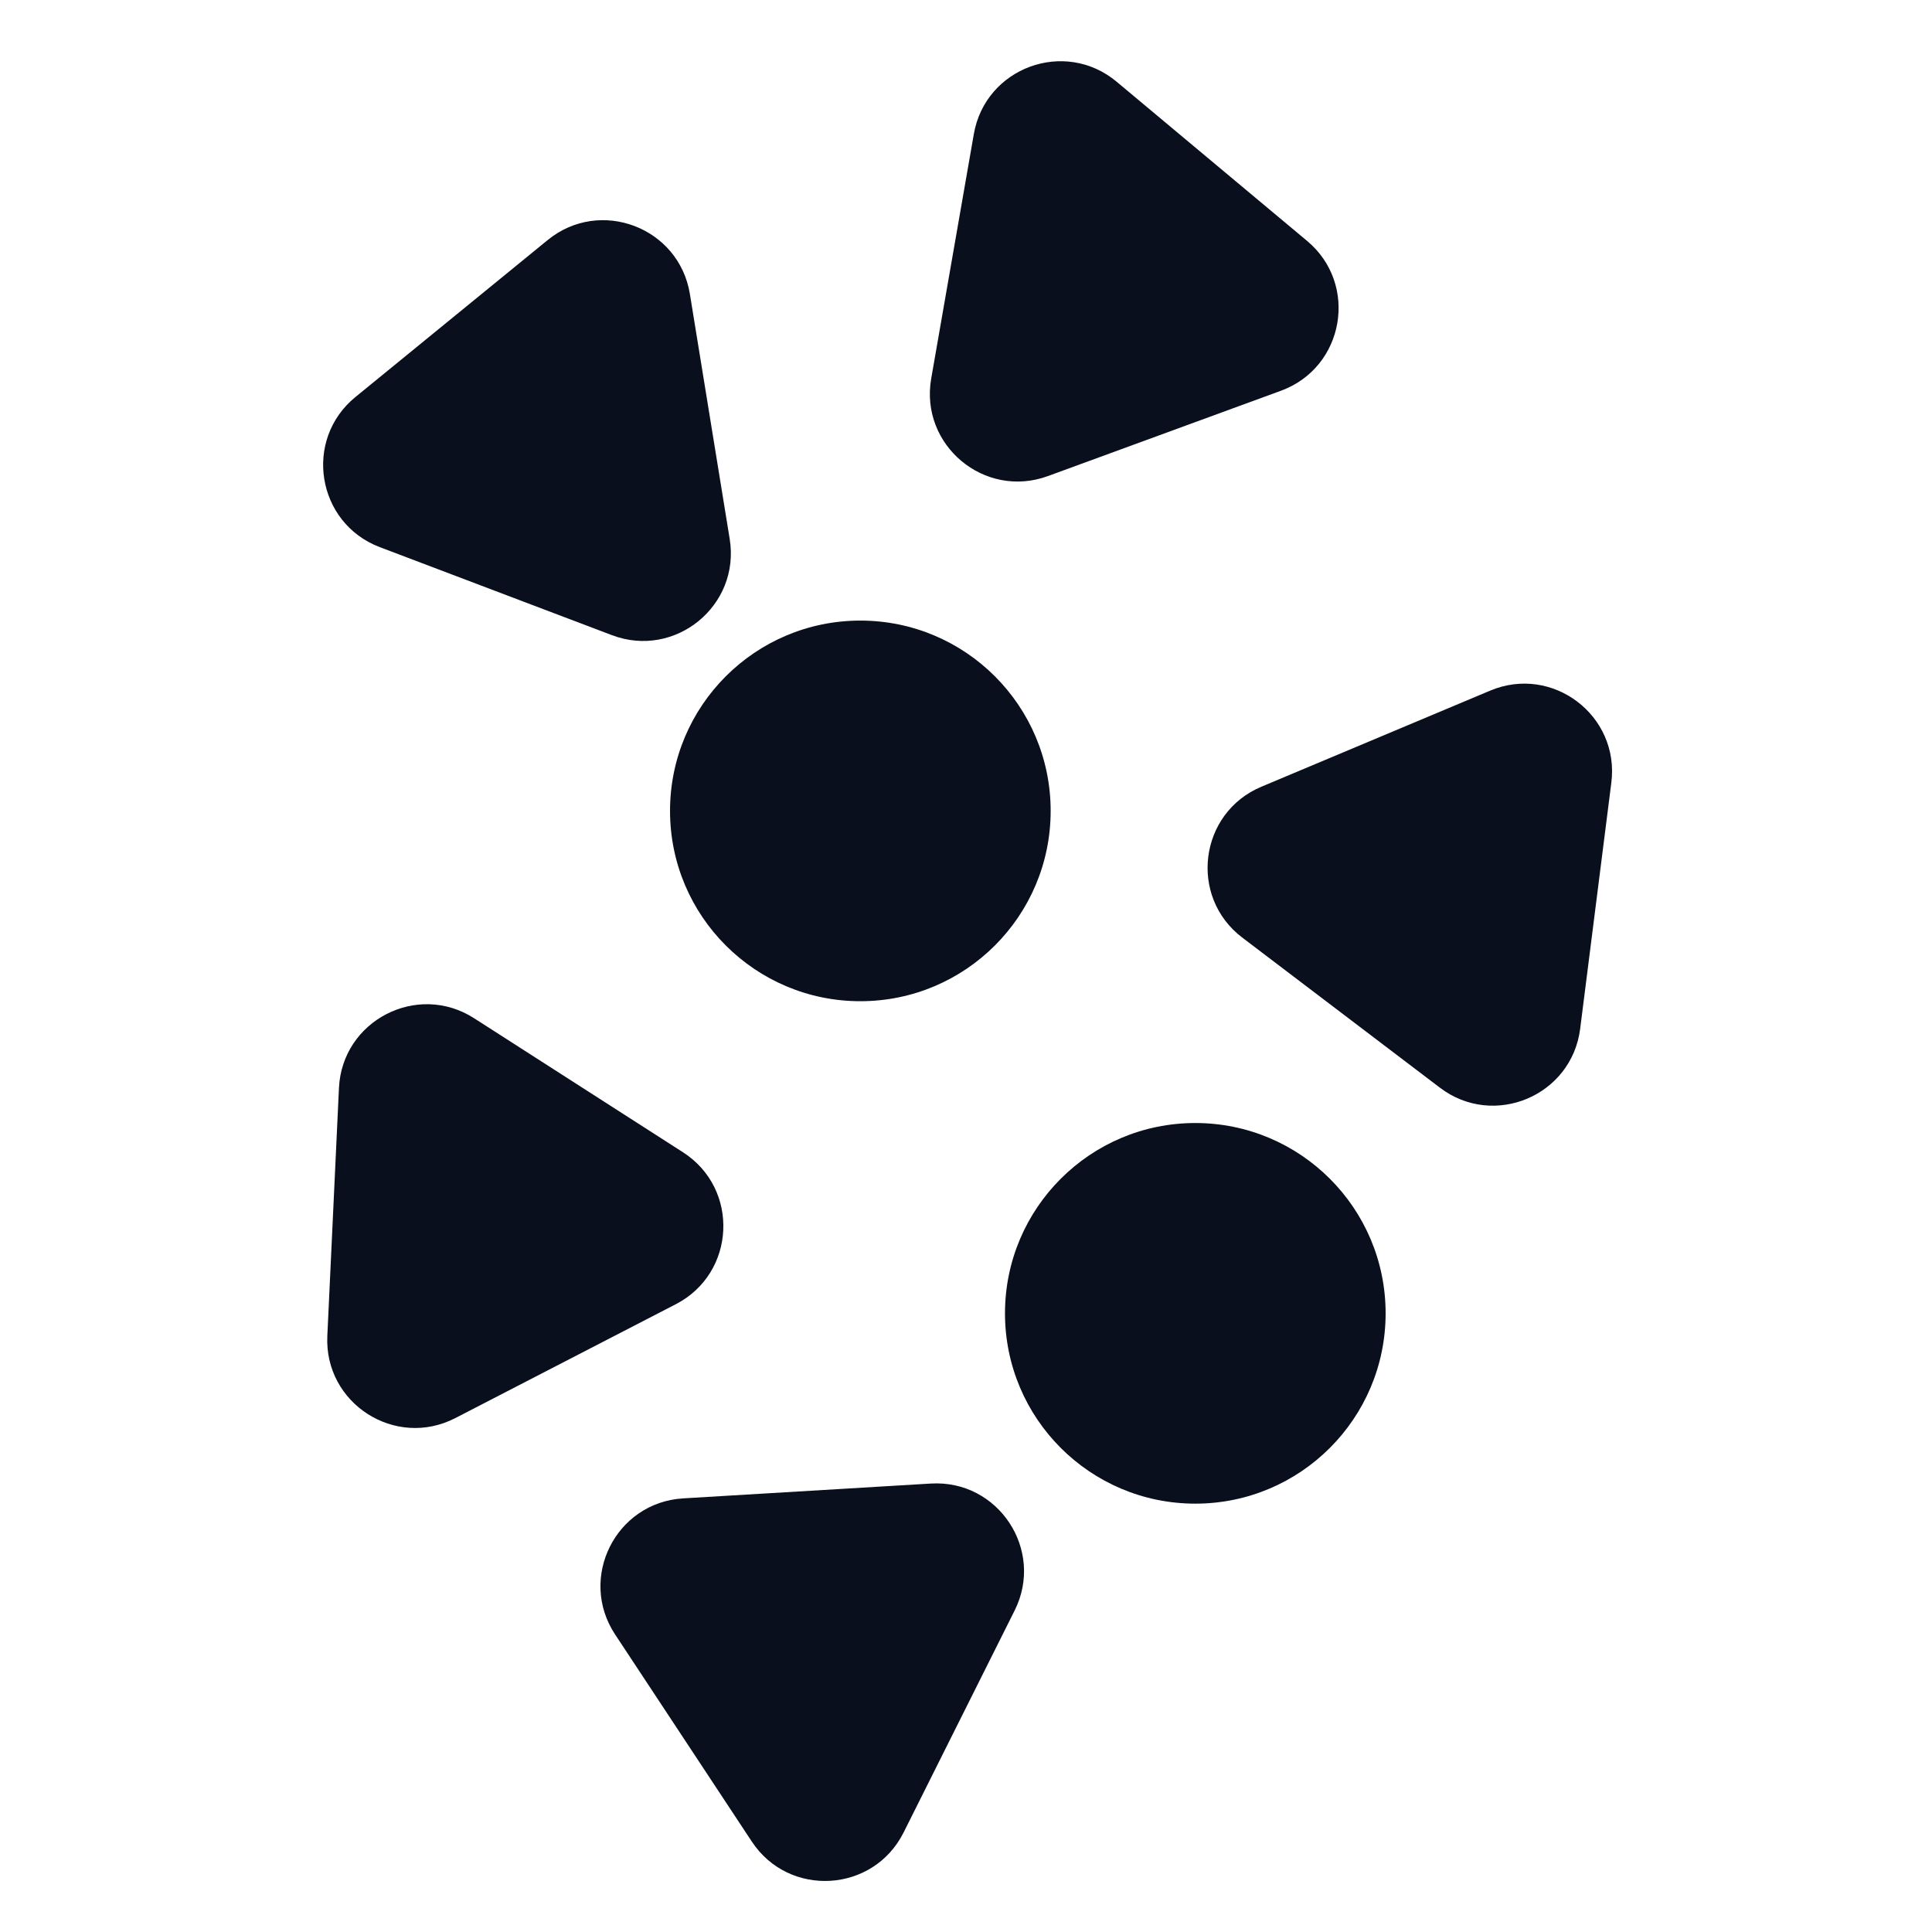
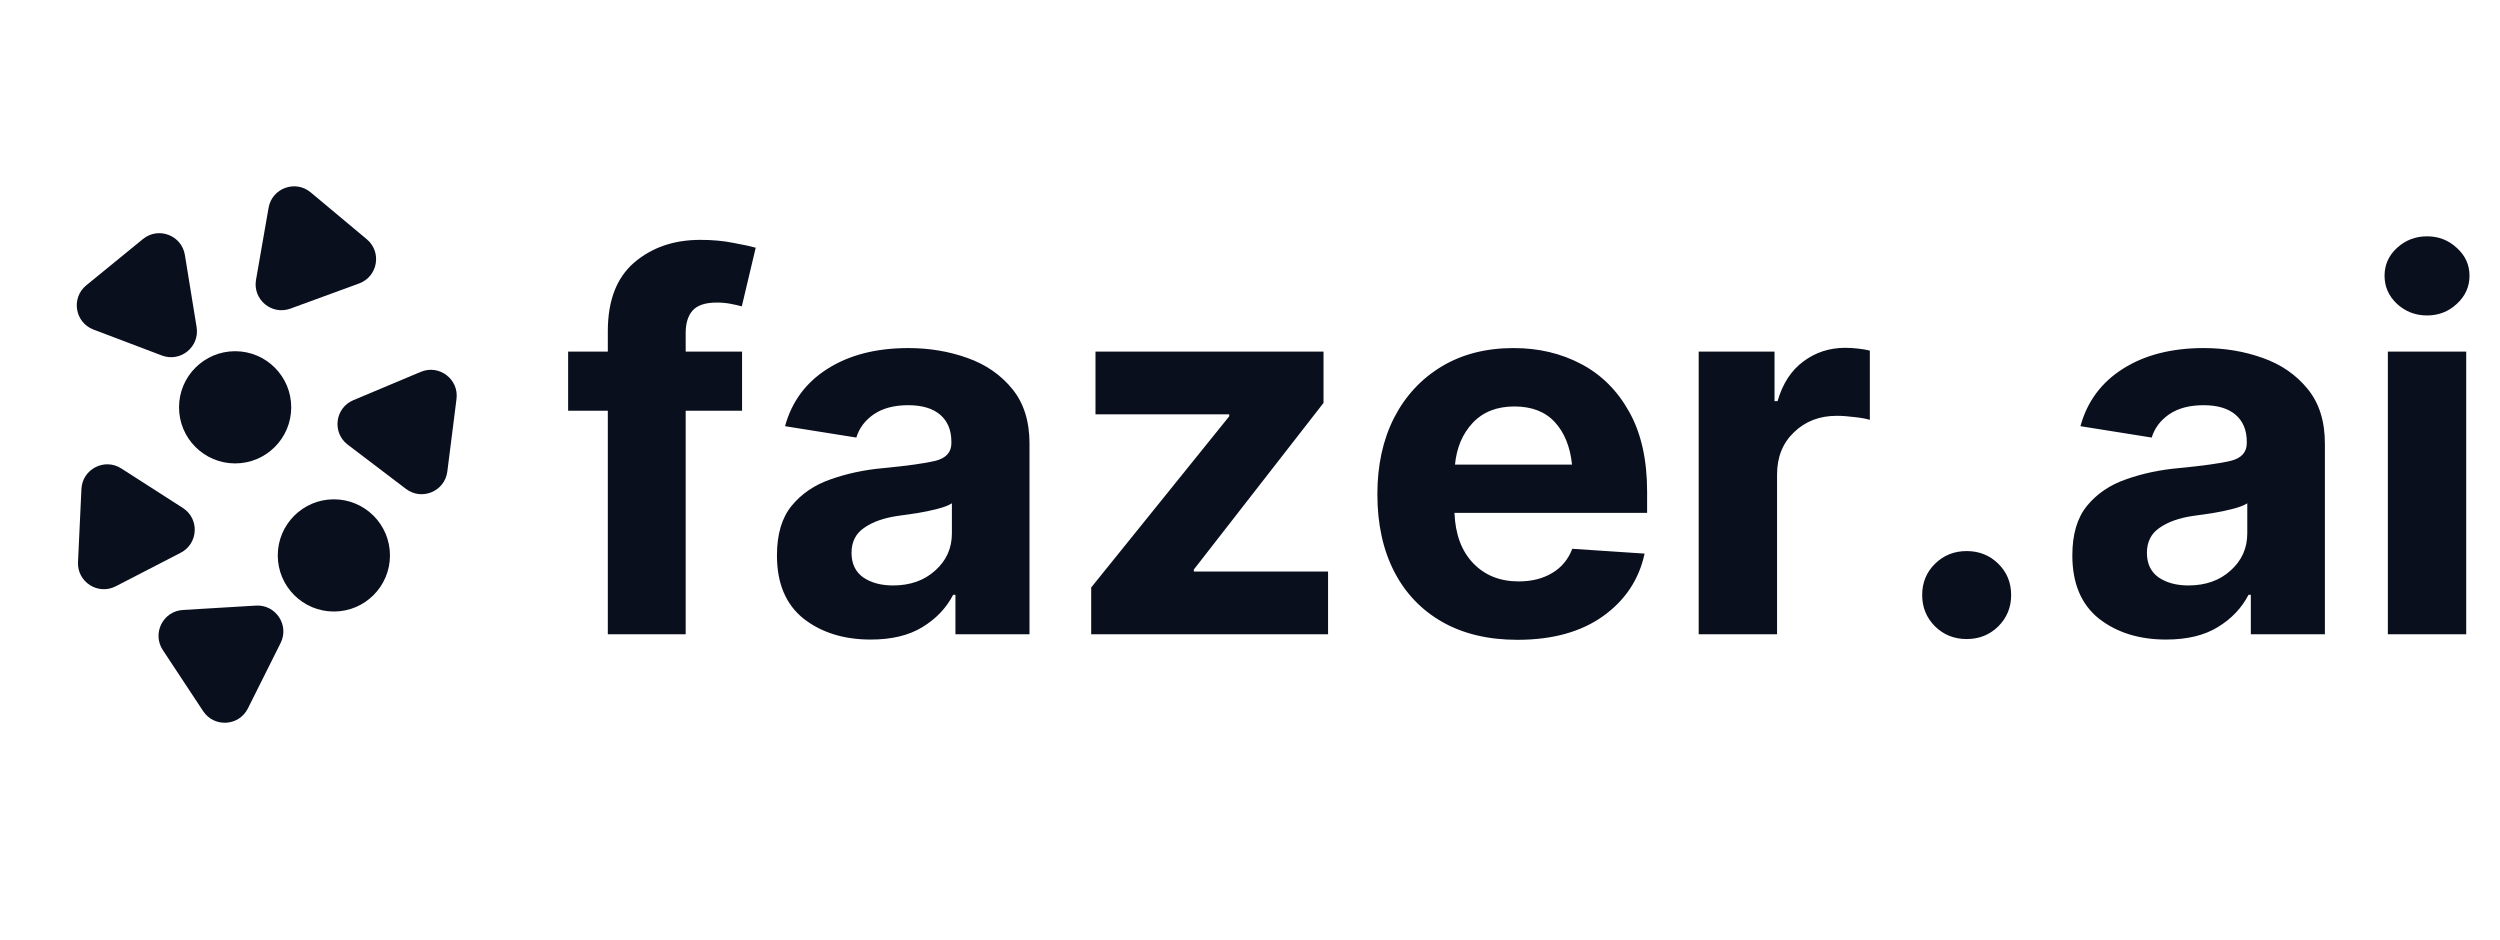
- <svg xmlns="http://www.w3.org/2000/svg" viewBox="-5 10 154 154" width="128" height="128">
-   <style>
-     .glyph { fill: #0a0f1e; }
-     @media (prefers-color-scheme: dark) {
-       .glyph { fill: #f8fafc; }
-     }
-   </style>
-   <g class="glyph">
-     <path d="M22.018 96.728C22.271 91.345 28.256 88.254 32.791 91.164L49.44 101.847C53.975 104.758 53.659 111.486 48.871 113.958L31.295 123.035C26.507 125.508 20.838 121.87 21.091 116.487L22.018 96.728Z" />
-     <path d="M44.028 140.28C41.06 135.783 44.073 129.759 49.452 129.436L69.198 128.254C74.577 127.932 78.287 133.553 75.877 138.373L67.028 156.064C64.617 160.884 57.894 161.286 54.925 156.789L44.028 140.28Z" />
-     <path d="M72.624 20.685C73.549 15.377 79.874 13.06 84.009 16.516L99.187 29.202C103.322 32.657 102.165 39.293 97.105 41.146L78.53 47.948C73.47 49.801 68.302 45.481 69.227 40.172L72.624 20.685Z" />
-     <path d="M25.277 53.614C20.238 51.703 19.158 45.054 23.332 41.646L38.654 29.135C42.828 25.727 49.126 28.116 49.991 33.434L53.164 52.96C54.029 58.278 48.811 62.538 43.773 60.628L25.277 53.614Z" />
-     <path d="M94.024 84.737C89.732 81.478 90.578 74.796 95.546 72.709L113.784 65.049C118.752 62.962 124.116 67.036 123.44 72.382L120.955 92.006C120.278 97.352 114.068 99.961 109.777 96.701L94.024 84.737Z" />
-     <circle cx="63.578" cy="74.637" r="15.17" />
-     <circle cx="90.278" cy="114.686" r="15.17" />
-   </g>
+ <svg xmlns="http://www.w3.org/2000/svg" width="338" height="127" viewBox="0 0 676 253" fill="none">
+   <style>svg{color:#0a0f1e}@media(prefers-color-scheme:dark){svg{color:#f8fafc}}</style>
+   <path d="M164.354 171V110.57H153.622V94.574H164.354V89.037C164.354 80.788 166.724 74.613 171.464 70.512C176.249 66.41 182.219 64.359 189.374 64.359C192.655 64.359 195.64 64.633 198.329 65.18C201.063 65.681 203.069 66.114 204.345 66.478L200.585 82.338C199.765 82.11 198.762 81.882 197.577 81.654C196.392 81.426 195.139 81.312 193.817 81.312C190.718 81.312 188.531 82.042 187.255 83.5C186.024 84.913 185.409 86.918 185.409 89.516V94.574H200.653V110.57H185.409V171H164.354ZM235.448 172.436C228.157 172.436 222.095 170.544 217.265 166.762C212.479 162.934 210.087 157.237 210.087 149.672C210.087 143.975 211.409 139.509 214.052 136.273C216.741 132.992 220.272 130.6 224.647 129.096C229.022 127.546 233.716 126.544 238.729 126.088C245.383 125.45 250.123 124.789 252.948 124.105C255.819 123.376 257.255 121.781 257.255 119.32V118.979C257.255 115.834 256.252 113.396 254.247 111.664C252.242 109.932 249.348 109.066 245.565 109.066C241.783 109.066 238.684 109.887 236.269 111.527C233.899 113.168 232.326 115.264 231.552 117.816L212.274 114.74C214.097 108.087 217.925 102.914 223.759 99.223C229.638 95.486 236.929 93.617 245.634 93.617C251.285 93.617 256.594 94.506 261.562 96.283C266.575 98.061 270.631 100.863 273.729 104.691C276.828 108.474 278.378 113.396 278.378 119.457V171H258.349V160.336H257.733C255.865 163.936 253.085 166.853 249.394 169.086C245.748 171.319 241.099 172.436 235.448 172.436ZM230.253 148.988C230.253 151.905 231.301 154.115 233.397 155.619C235.539 157.077 238.228 157.807 241.464 157.807C246.112 157.807 249.918 156.462 252.88 153.773C255.888 151.085 257.392 147.735 257.392 143.725V135.59C256.571 136.137 255.272 136.638 253.495 137.094C251.763 137.549 249.918 137.937 247.958 138.256C245.998 138.529 244.244 138.78 242.694 139.008C238.957 139.555 235.95 140.626 233.671 142.221C231.392 143.77 230.253 146.026 230.253 148.988ZM295.058 171V158.354L332.382 112.074V111.527H296.22V94.574H357.88V108.451L322.812 153.5V154.047H359.11V171H295.058ZM410.312 172.504C402.473 172.504 395.728 170.909 390.077 167.719C384.426 164.529 380.074 159.994 377.021 154.115C373.967 148.191 372.44 141.195 372.44 133.129C372.44 125.29 373.944 118.409 376.952 112.484C380.006 106.56 384.289 101.934 389.804 98.607C395.318 95.281 401.812 93.617 409.286 93.617C416.031 93.617 422.115 95.053 427.538 97.924C433.007 100.795 437.336 105.102 440.526 110.844C443.762 116.586 445.38 123.786 445.38 132.445V138.188H393.29C393.518 143.975 395.204 148.51 398.349 151.791C401.493 155.072 405.595 156.713 410.653 156.713C414.162 156.713 417.17 155.961 419.677 154.457C422.229 152.953 424.052 150.766 425.146 147.895L444.696 149.193C443.192 156.212 439.433 161.863 433.417 166.146C427.447 170.385 419.745 172.504 410.312 172.504ZM393.427 125.131H425.077C424.576 120.3 423.026 116.472 420.429 113.646C417.831 110.821 414.185 109.408 409.491 109.408C404.752 109.408 400.992 110.889 398.212 113.852C395.478 116.768 393.882 120.528 393.427 125.131ZM459.325 171V94.574H479.833V107.973H480.653C482.021 103.233 484.345 99.656 487.626 97.24C490.907 94.779 494.69 93.549 498.974 93.549C500.022 93.549 501.161 93.617 502.392 93.754C503.622 93.891 504.693 94.073 505.604 94.301V113.031C504.602 112.712 503.212 112.462 501.435 112.279C499.703 112.051 498.108 111.938 496.649 111.938C492.001 111.938 488.15 113.419 485.097 116.381C482.043 119.298 480.517 123.103 480.517 127.797V171H459.325ZM531.786 172.299C528.414 172.299 525.565 171.16 523.241 168.881C520.917 166.557 519.755 163.731 519.755 160.404C519.755 157.032 520.917 154.206 523.241 151.928C525.565 149.649 528.414 148.51 531.786 148.51C535.159 148.51 538.007 149.649 540.331 151.928C542.655 154.206 543.817 157.032 543.817 160.404C543.817 163.731 542.655 166.557 540.331 168.881C538.007 171.16 535.159 172.299 531.786 172.299ZM585.722 172.436C578.43 172.436 572.369 170.544 567.538 166.762C562.753 162.934 560.36 157.237 560.36 149.672C560.36 143.975 561.682 139.509 564.325 136.273C567.014 132.992 570.546 130.6 574.921 129.096C579.296 127.546 583.99 126.544 589.003 126.088C595.657 125.45 600.396 124.789 603.222 124.105C606.093 123.376 607.528 121.781 607.528 119.32V118.979C607.528 115.834 606.526 113.396 604.521 111.664C602.515 109.932 599.621 109.066 595.839 109.066C592.056 109.066 588.957 109.887 586.542 111.527C584.172 113.168 582.6 115.264 581.825 117.816L562.548 114.74C564.371 108.087 568.199 102.914 574.032 99.223C579.911 95.486 587.203 93.617 595.907 93.617C601.558 93.617 606.868 94.506 611.835 96.283C616.848 98.061 620.904 100.863 624.003 104.691C627.102 108.474 628.651 113.396 628.651 119.457V171H608.622V160.336H608.007C606.138 163.936 603.358 166.853 599.667 169.086C596.021 171.319 591.373 172.436 585.722 172.436ZM580.526 148.988C580.526 151.905 581.575 154.115 583.671 155.619C585.813 157.077 588.502 157.807 591.737 157.807C596.386 157.807 600.191 156.462 603.153 153.773C606.161 151.085 607.665 147.735 607.665 143.725V135.59C606.845 136.137 605.546 136.638 603.769 137.094C602.037 137.549 600.191 137.937 598.231 138.256C596.272 138.529 594.517 138.78 592.968 139.008C589.231 139.555 586.223 140.626 583.944 142.221C581.666 143.77 580.526 146.026 580.526 148.988ZM645.673 171V94.574H666.864V171H645.673ZM656.269 84.799C653.124 84.799 650.412 83.751 648.134 81.654C645.901 79.558 644.784 77.029 644.784 74.066C644.784 71.104 645.901 68.598 648.134 66.547C650.412 64.451 653.124 63.402 656.269 63.402C659.413 63.402 662.102 64.451 664.335 66.547C666.614 68.598 667.753 71.104 667.753 74.066C667.753 77.029 666.614 79.558 664.335 81.654C662.102 83.751 659.413 84.799 656.269 84.799Z" fill="currentColor" />
+   <path d="M22.018 131.728C22.271 126.345 28.256 123.254 32.791 126.164L49.44 136.847C53.975 139.758 53.659 146.486 48.871 148.958L31.295 158.035C26.507 160.508 20.838 156.87 21.091 151.487L22.018 131.728Z" fill="currentColor" />
+   <path d="M44.028 175.28C41.06 170.783 44.073 164.759 49.452 164.436L69.198 163.254C74.577 162.932 78.287 168.553 75.877 173.373L67.028 191.064C64.617 195.884 57.894 196.286 54.925 191.789L44.028 175.28Z" fill="currentColor" />
+   <path d="M72.624 55.685C73.549 50.377 79.874 48.06 84.009 51.516L99.187 64.202C103.322 67.657 102.165 74.293 97.105 76.146L78.53 82.948C73.47 84.801 68.302 80.481 69.227 75.172L72.624 55.685Z" fill="currentColor" />
+   <path d="M25.277 88.614C20.238 86.703 19.158 80.054 23.332 76.646L38.654 64.135C42.828 60.727 49.126 63.116 49.991 68.434L53.164 87.96C54.029 93.278 48.811 97.538 43.773 95.628L25.277 88.614Z" fill="currentColor" />
+   <path d="M94.024 119.737C89.732 116.478 90.578 109.796 95.546 107.709L113.784 100.049C118.752 97.962 124.116 102.036 123.44 107.382L120.955 127.006C120.278 132.352 114.068 134.961 109.777 131.702L94.024 119.737Z" fill="currentColor" />
+   <circle cx="63.578" cy="109.637" r="15.17" fill="currentColor" />
+   <circle cx="90.278" cy="149.686" r="15.17" fill="currentColor" />
</svg>
